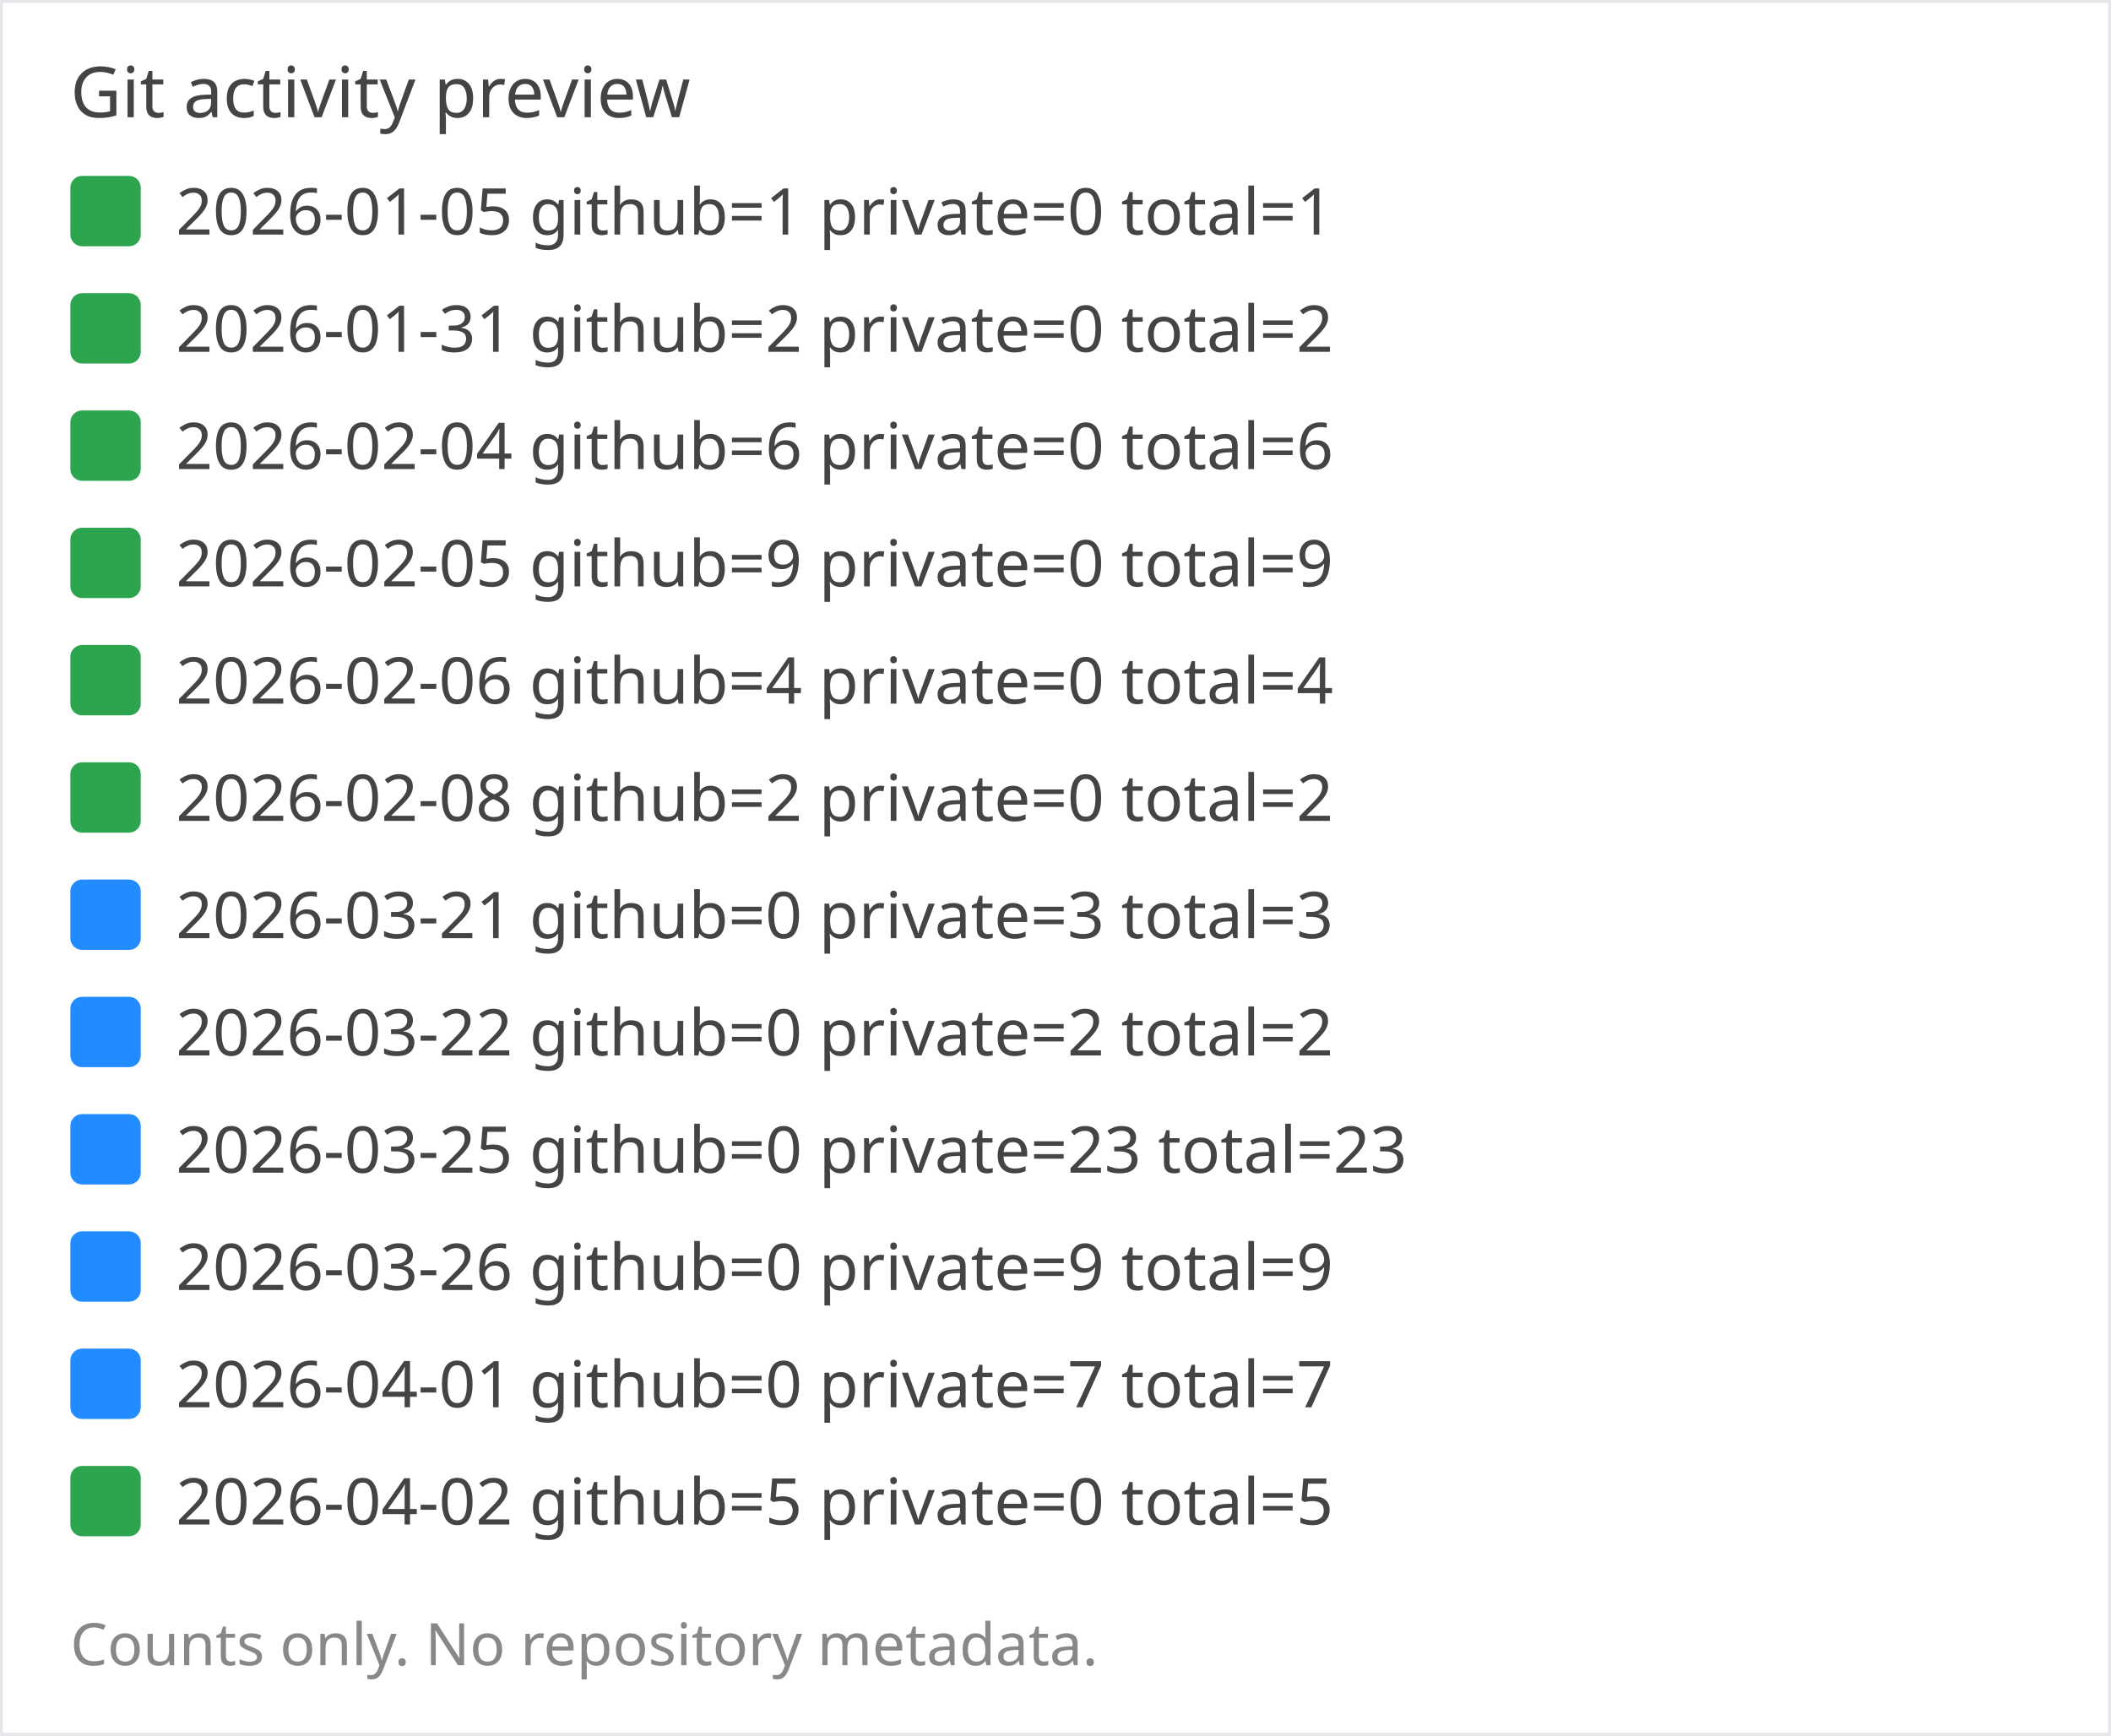
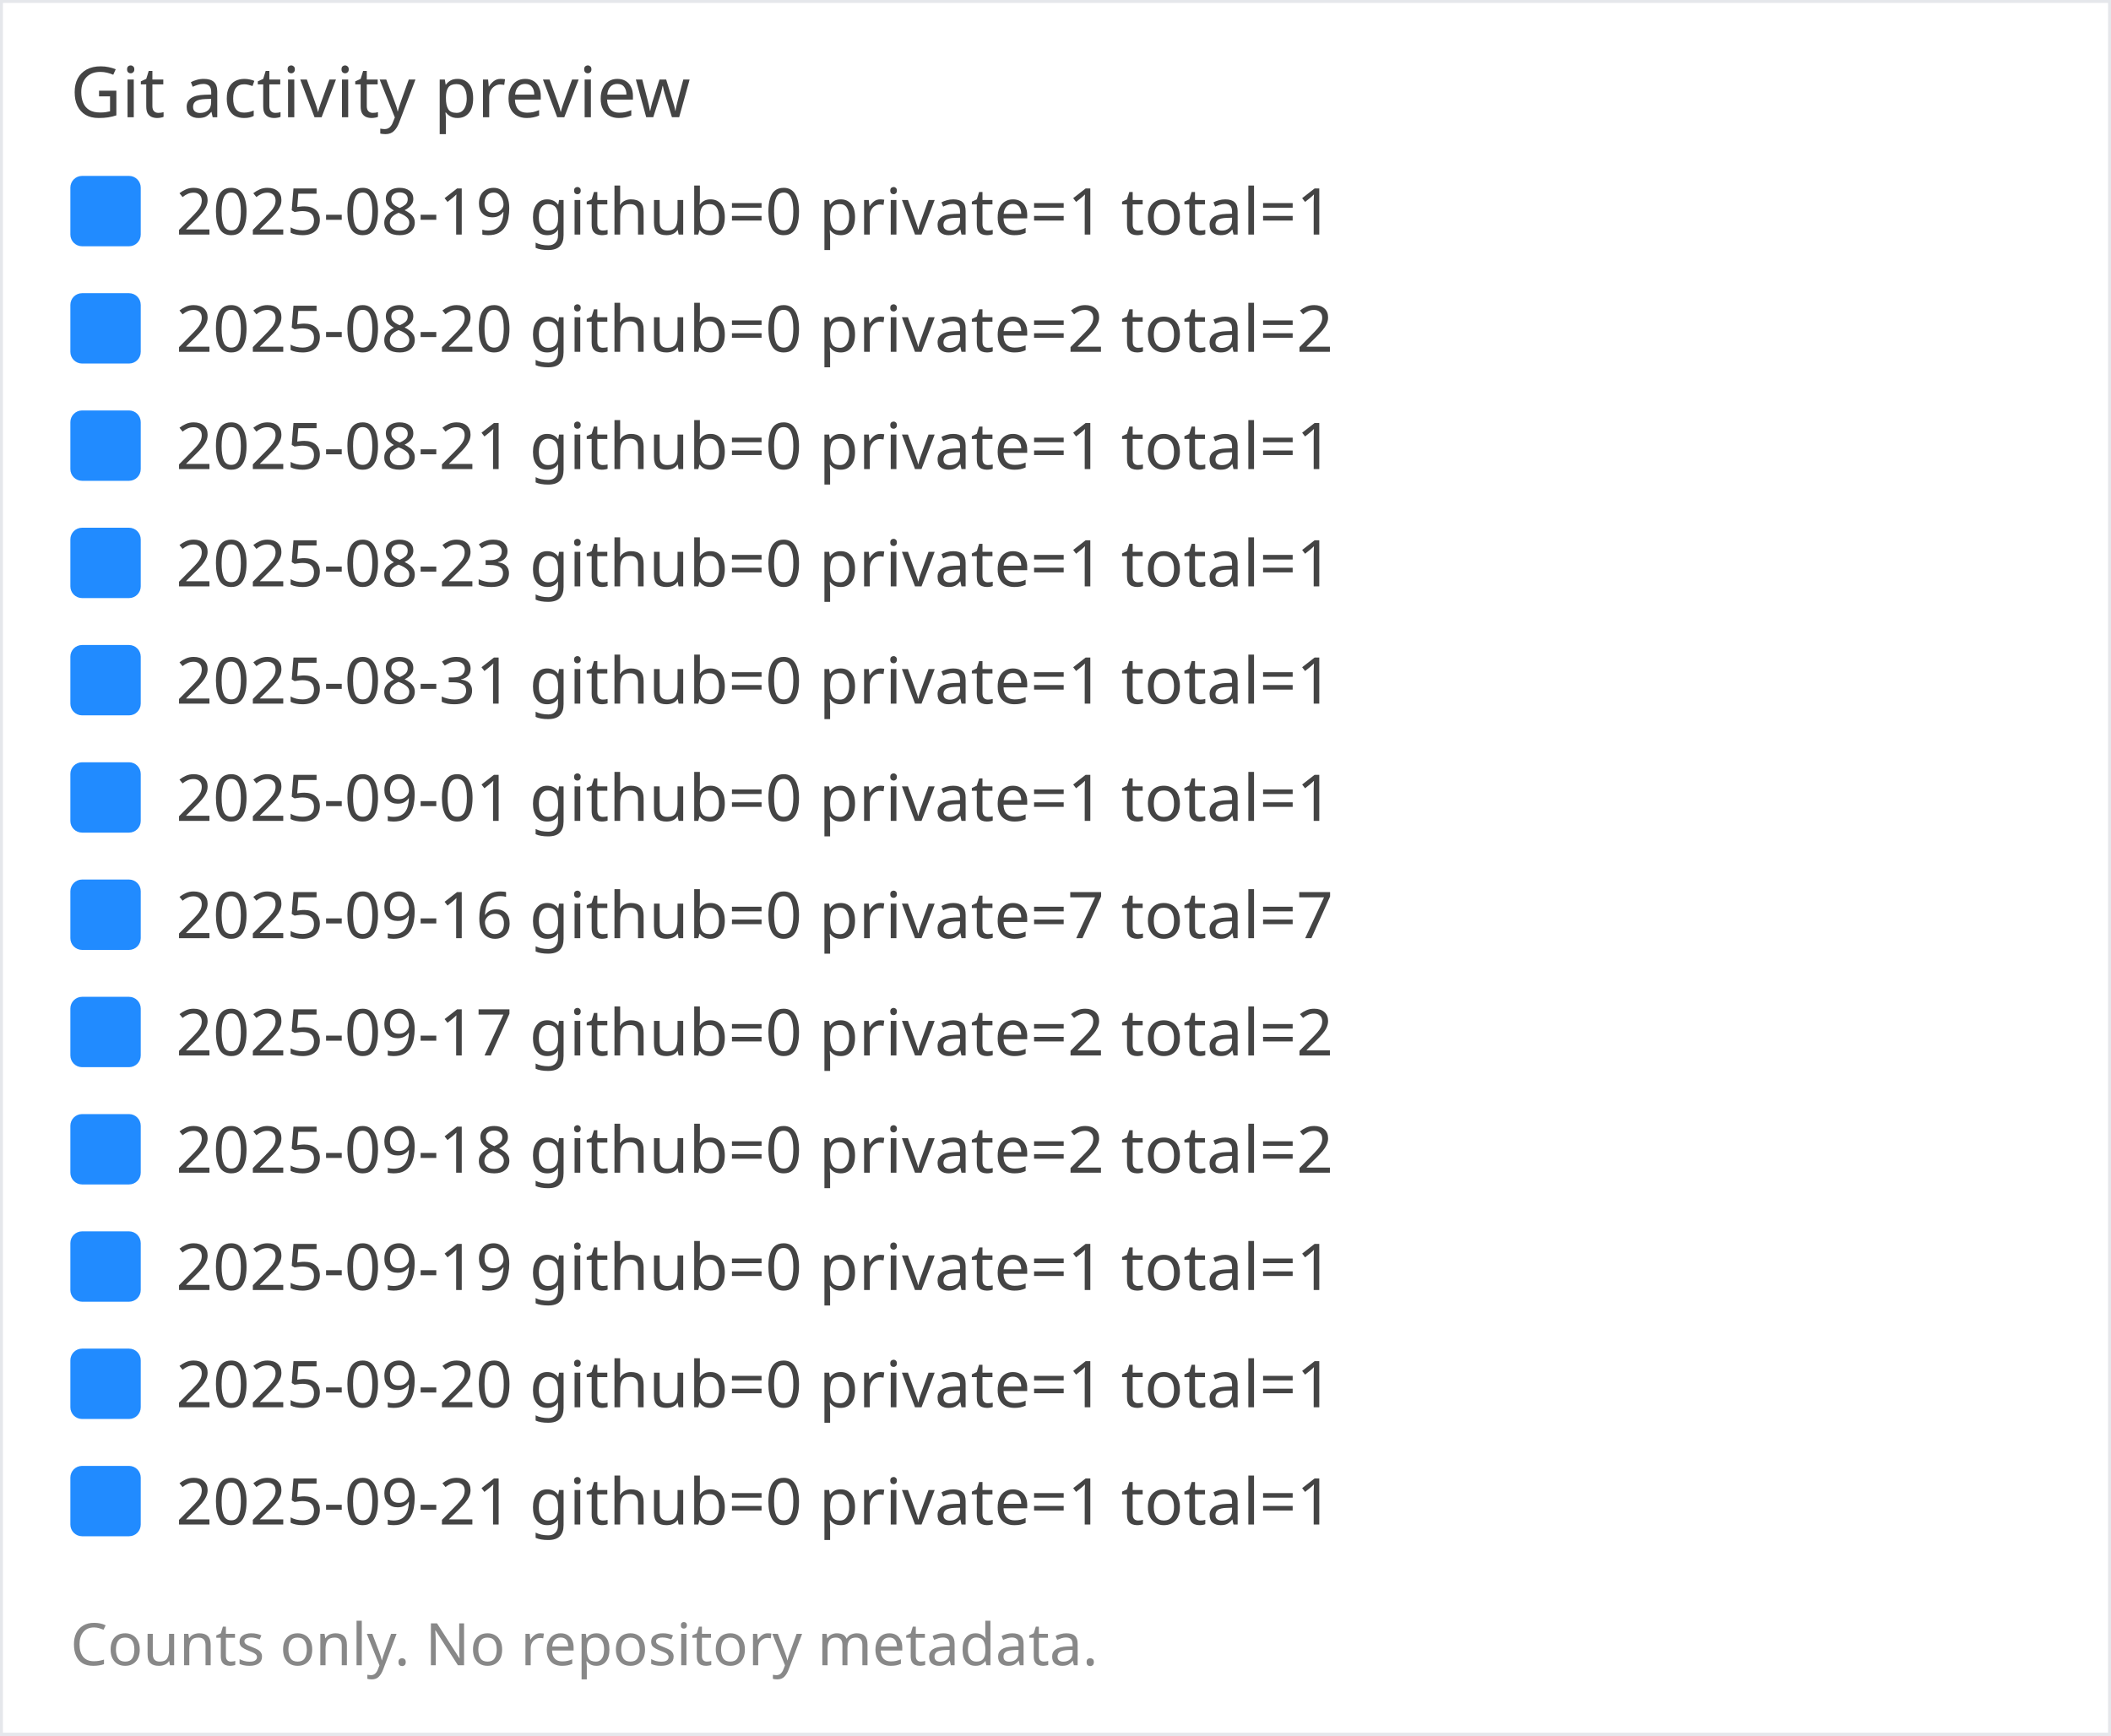
<svg xmlns="http://www.w3.org/2000/svg" width="360" height="296" viewBox="0 0 360 296" role="img" aria-label="Git activity preview">
  <rect width="360" height="296" fill="#ffffff" stroke="#e5e7eb" />
  <text x="12" y="20" font-family="sans-serif" font-size="12" fill="#444">Git activity preview</text>
-   <rect x="12" y="30" width="12" height="12" fill="#2da44e" rx="2" />
-   <text x="30" y="40" font-family="sans-serif" font-size="11" fill="#444">2026-01-05 github=1 private=0 total=1</text>
-   <rect x="12" y="50" width="12" height="12" fill="#2da44e" rx="2" />
-   <text x="30" y="60" font-family="sans-serif" font-size="11" fill="#444">2026-01-31 github=2 private=0 total=2</text>
-   <rect x="12" y="70" width="12" height="12" fill="#2da44e" rx="2" />
-   <text x="30" y="80" font-family="sans-serif" font-size="11" fill="#444">2026-02-04 github=6 private=0 total=6</text>
-   <rect x="12" y="90" width="12" height="12" fill="#2da44e" rx="2" />
-   <text x="30" y="100" font-family="sans-serif" font-size="11" fill="#444">2026-02-05 github=9 private=0 total=9</text>
-   <rect x="12" y="110" width="12" height="12" fill="#2da44e" rx="2" />
-   <text x="30" y="120" font-family="sans-serif" font-size="11" fill="#444">2026-02-06 github=4 private=0 total=4</text>
-   <rect x="12" y="130" width="12" height="12" fill="#2da44e" rx="2" />
-   <text x="30" y="140" font-family="sans-serif" font-size="11" fill="#444">2026-02-08 github=2 private=0 total=2</text>
+   <rect x="12" y="30" width="12" height="12" fill="#218bff" rx="2" />
+   <text x="30" y="40" font-family="sans-serif" font-size="11" fill="#444">2025-08-19 github=0 private=1 total=1</text>
+   <rect x="12" y="50" width="12" height="12" fill="#218bff" rx="2" />
+   <text x="30" y="60" font-family="sans-serif" font-size="11" fill="#444">2025-08-20 github=0 private=2 total=2</text>
+   <rect x="12" y="70" width="12" height="12" fill="#218bff" rx="2" />
+   <text x="30" y="80" font-family="sans-serif" font-size="11" fill="#444">2025-08-21 github=0 private=1 total=1</text>
+   <rect x="12" y="90" width="12" height="12" fill="#218bff" rx="2" />
+   <text x="30" y="100" font-family="sans-serif" font-size="11" fill="#444">2025-08-23 github=0 private=1 total=1</text>
+   <rect x="12" y="110" width="12" height="12" fill="#218bff" rx="2" />
+   <text x="30" y="120" font-family="sans-serif" font-size="11" fill="#444">2025-08-31 github=0 private=1 total=1</text>
+   <rect x="12" y="130" width="12" height="12" fill="#218bff" rx="2" />
+   <text x="30" y="140" font-family="sans-serif" font-size="11" fill="#444">2025-09-01 github=0 private=1 total=1</text>
  <rect x="12" y="150" width="12" height="12" fill="#218bff" rx="2" />
-   <text x="30" y="160" font-family="sans-serif" font-size="11" fill="#444">2026-03-21 github=0 private=3 total=3</text>
+   <text x="30" y="160" font-family="sans-serif" font-size="11" fill="#444">2025-09-16 github=0 private=7 total=7</text>
  <rect x="12" y="170" width="12" height="12" fill="#218bff" rx="2" />
-   <text x="30" y="180" font-family="sans-serif" font-size="11" fill="#444">2026-03-22 github=0 private=2 total=2</text>
+   <text x="30" y="180" font-family="sans-serif" font-size="11" fill="#444">2025-09-17 github=0 private=2 total=2</text>
  <rect x="12" y="190" width="12" height="12" fill="#218bff" rx="2" />
-   <text x="30" y="200" font-family="sans-serif" font-size="11" fill="#444">2026-03-25 github=0 private=23 total=23</text>
+   <text x="30" y="200" font-family="sans-serif" font-size="11" fill="#444">2025-09-18 github=0 private=2 total=2</text>
  <rect x="12" y="210" width="12" height="12" fill="#218bff" rx="2" />
-   <text x="30" y="220" font-family="sans-serif" font-size="11" fill="#444">2026-03-26 github=0 private=9 total=9</text>
+   <text x="30" y="220" font-family="sans-serif" font-size="11" fill="#444">2025-09-19 github=0 private=1 total=1</text>
  <rect x="12" y="230" width="12" height="12" fill="#218bff" rx="2" />
-   <text x="30" y="240" font-family="sans-serif" font-size="11" fill="#444">2026-04-01 github=0 private=7 total=7</text>
-   <rect x="12" y="250" width="12" height="12" fill="#2da44e" rx="2" />
-   <text x="30" y="260" font-family="sans-serif" font-size="11" fill="#444">2026-04-02 github=5 private=0 total=5</text>
+   <text x="30" y="240" font-family="sans-serif" font-size="11" fill="#444">2025-09-20 github=0 private=1 total=1</text>
+   <rect x="12" y="250" width="12" height="12" fill="#218bff" rx="2" />
+   <text x="30" y="260" font-family="sans-serif" font-size="11" fill="#444">2025-09-21 github=0 private=1 total=1</text>
  <text x="12" y="284" font-family="sans-serif" font-size="10" fill="#888">Counts only. No repository metadata.</text>
</svg>
